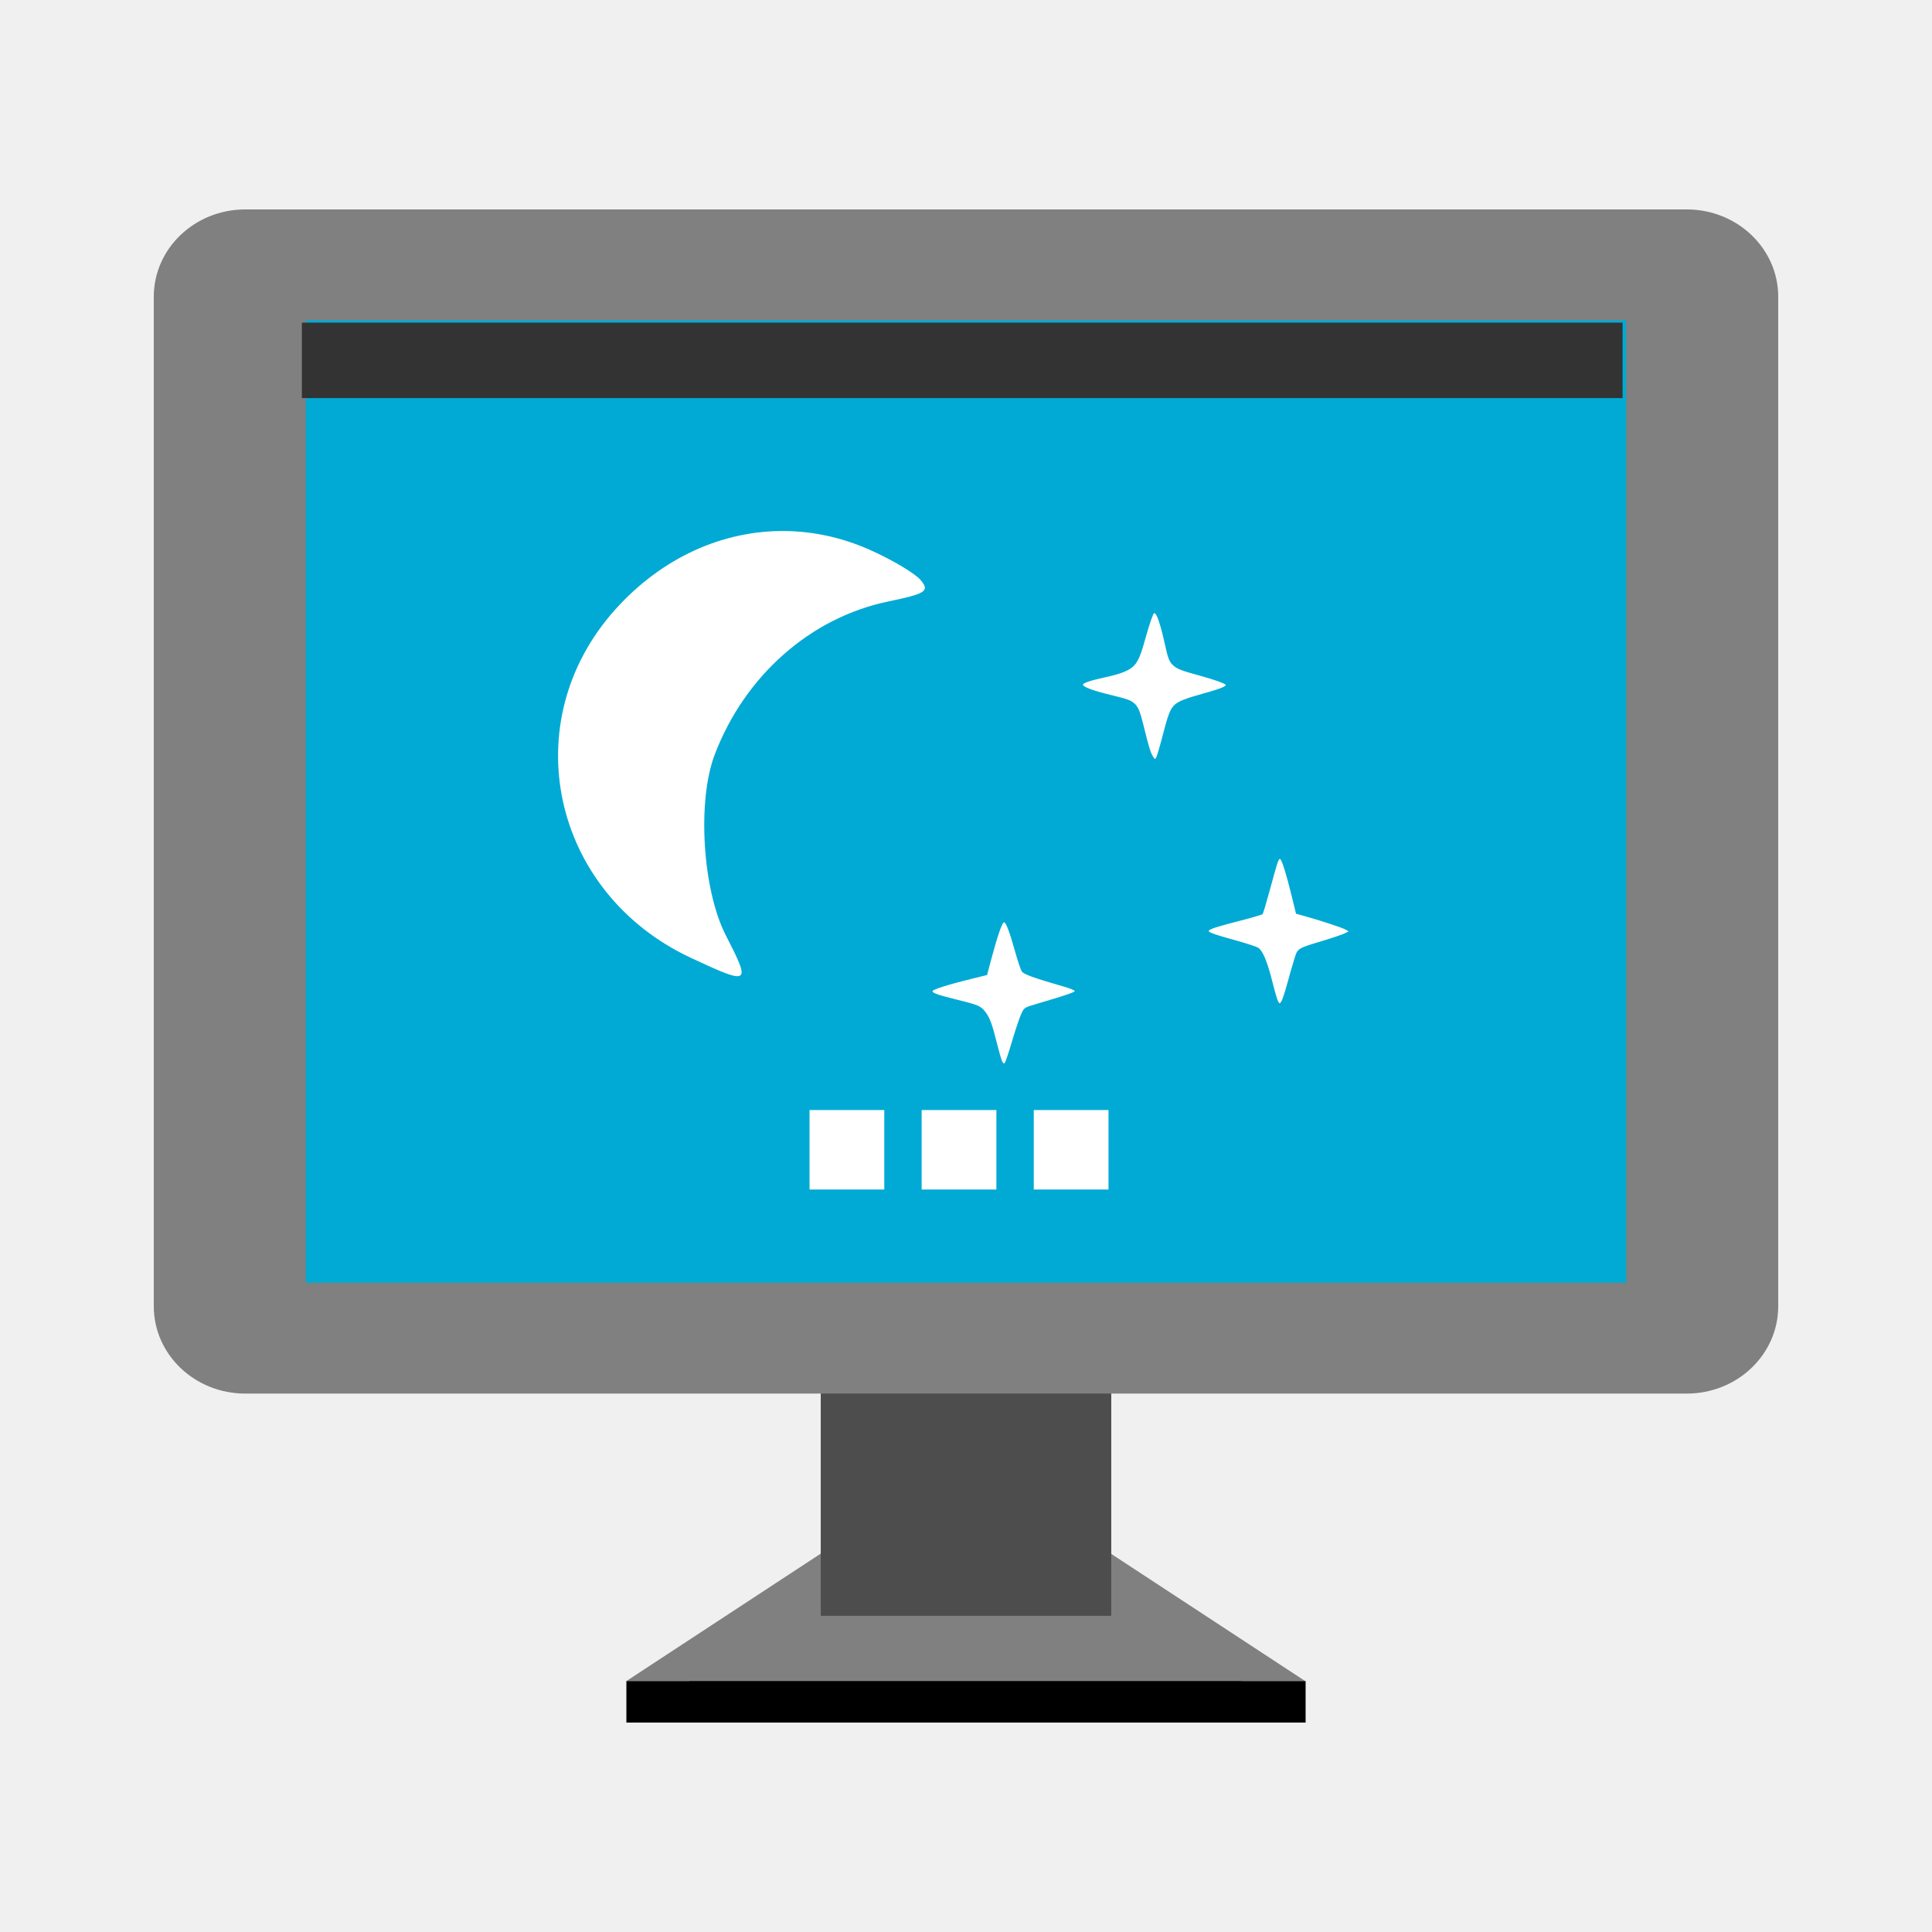
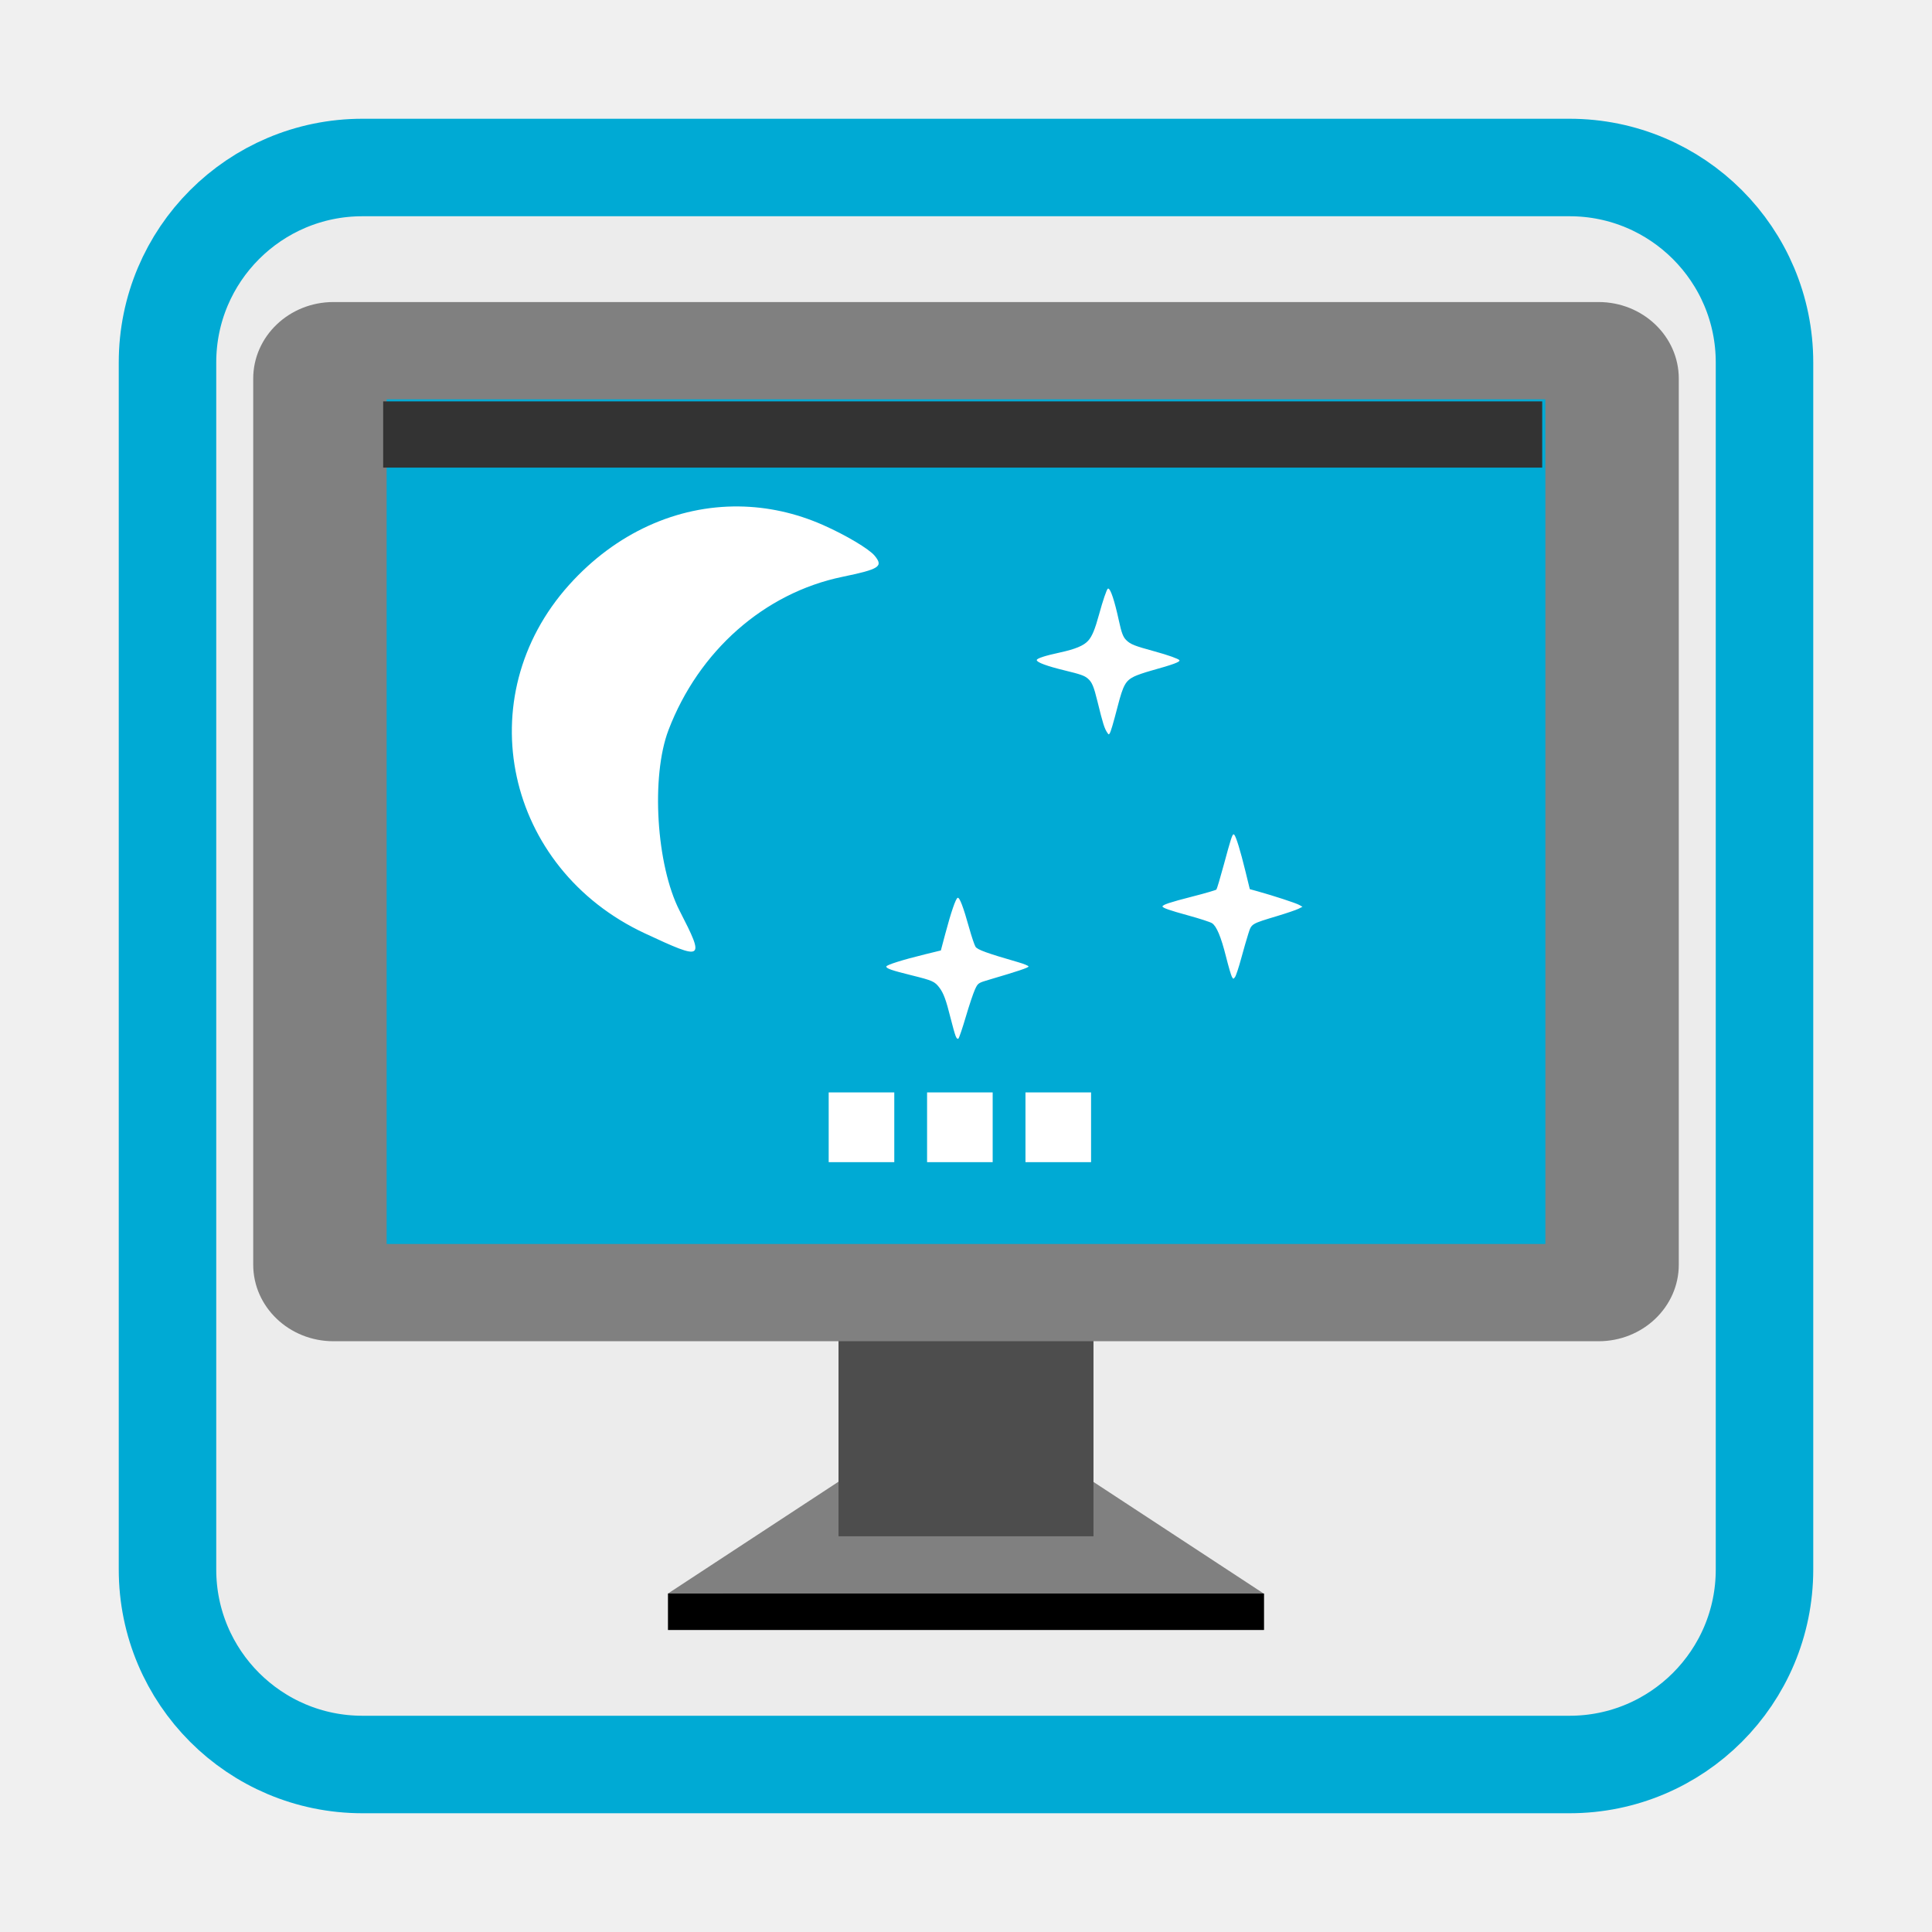
<svg xmlns="http://www.w3.org/2000/svg" id="svg2" version="1.1" width="512" height="512" viewBox="0 0 512 512">
  <defs id="defs6" />
  <path style="fill:#6d6c6d;fill-opacity:1;fill-rule:nonzero;stroke:none" d="" id="path3775" />
-   <g transform="translate(-8.3144176e-6,3.499998)" id="g4168">
-     <path style="fill:#808080;fill-opacity:1;fill-rule:evenodd;stroke:none;stroke-width:1.384px;stroke-linecap:butt;stroke-linejoin:miter;stroke-opacity:1" d="M 221.35,416.705 166,453 l 179.886,0 -55.35,-36.295 z" id="path4160" />
-     <path id="path4158" d="M 221.35,405.705 166,442 l 179.886,0 -55.35,-36.295 z" style="fill:#808080;fill-opacity:1;fill-rule:evenodd;stroke:none;stroke-width:1.384px;stroke-linecap:butt;stroke-linejoin:miter;stroke-opacity:1" />
-     <rect rx="0" ry="0" y="339.052" x="217.504" height="85.654" width="76.992" id="rect4154" style="opacity:1;fill:#4d4d4d;fill-opacity:1;stroke:none;stroke-width:21.721;stroke-miterlimit:4;stroke-dasharray:none;stroke-opacity:1" />
-     <g transform="matrix(1.207396,0,0,1.152715,-22.88116,-79.53182)" id="g4150">
-       <rect ry="20.073" style="opacity:1;fill:#808080;fill-opacity:1" id="rect4477" width="356.545" height="272.239" x="52.705" y="114.106" />
-       <rect y="139.587" x="86.076" height="221.278" width="289.803" id="rect4479" style="opacity:1;fill:#00aad4;fill-opacity:1" />
+   <g id="g4200" transform="translate(850.6439,-32.77408)">
+     <rect ry="51.672" rx="51.672" y="77.163" x="-806.255" height="423.222" width="423.222" id="rect4136" style="opacity:1;fill:#ececec;fill-opacity:1;stroke:#00aad4;stroke-width:25.836;stroke-miterlimit:4;stroke-dasharray:none;stroke-opacity:1" />
+     <g id="g4168-8" transform="matrix(0.8775861,0,0,0.8775861,-819.3059,67.18359)">
+       <path id="path4160-3" d="M 221.35,416.705 166,453 l 179.886,0 -55.35,-36.295 z" style="fill:#808080;fill-opacity:1;fill-rule:evenodd;stroke:none;stroke-width:1.384px;stroke-linecap:butt;stroke-linejoin:miter;stroke-opacity:1" />
+       <path style="fill:#808080;fill-opacity:1;fill-rule:evenodd;stroke:none;stroke-width:1.384px;stroke-linecap:butt;stroke-linejoin:miter;stroke-opacity:1" d="M 221.35,405.705 166,442 l 179.886,0 -55.35,-36.295 z" id="path4158-1" />
+       <rect style="opacity:1;fill:#4d4d4d;fill-opacity:1;stroke:none;stroke-width:21.721;stroke-miterlimit:4;stroke-dasharray:none;stroke-opacity:1" id="rect4154-5" width="76.992" height="85.654" x="217.504" y="339.052" ry="0" rx="0" />
+       <g id="g4150-2" transform="matrix(1.207396,0,0,1.152715,-22.88116,-79.53182)">
+         <rect y="114.106" x="52.705" height="272.239" width="356.545" id="rect4477-2" style="opacity:1;fill:#808080;fill-opacity:1" ry="20.073" />
+         <rect style="opacity:1;fill:#00aad4;fill-opacity:1" id="rect4479-6" width="289.803" height="221.278" x="86.076" y="139.587" />
+       </g>
+       <path style="fill:#000000;fill-opacity:1;fill-rule:evenodd;stroke:none;stroke-width:1px;stroke-linecap:butt;stroke-linejoin:miter;stroke-opacity:1" d="m 166,442 0,11 180,0 0,-11 z" id="path4162-2" />
+       <path style="fill:#ffffff;fill-opacity:1;stroke:none;stroke-width:4.169" d="m 293.767,290.674 -19.808,0 0,21.059 19.808,0 0,-21.059 z m -29.712,0 -19.808,0 0,21.059 19.808,0 0,-21.059 z m -29.712,0 -19.808,0 0,21.059 19.808,0 0,-21.059 z" id="rect3369-0" />
+       <path style="fill:#333333;fill-opacity:1;fill-rule:evenodd;stroke:none;stroke-width:1px;stroke-linecap:butt;stroke-linejoin:miter;stroke-opacity:1" d="m 80,82 0,20 350,0 0,-20 z" id="path4164-3" />
    </g>
-     <path id="path4162" d="m 166,442 0,11 180,0 0,-11 z" style="fill:#000000;fill-opacity:1;fill-rule:evenodd;stroke:none;stroke-width:1px;stroke-linecap:butt;stroke-linejoin:miter;stroke-opacity:1" />
-     <path id="rect3369" d="m 293.767,290.674 -19.808,0 0,21.059 19.808,0 0,-21.059 z m -29.712,0 -19.808,0 0,21.059 19.808,0 0,-21.059 z m -29.712,0 -19.808,0 0,21.059 19.808,0 0,-21.059 z" style="fill:#ffffff;fill-opacity:1;stroke:none;stroke-width:4.169" />
-     <path id="path4164" d="m 80,82 0,20 350,0 0,-20 z" style="fill:#333333;fill-opacity:1;fill-rule:evenodd;stroke:none;stroke-width:1px;stroke-linecap:butt;stroke-linejoin:miter;stroke-opacity:1" />
+     <path id="path3777" d="m -654.797,166.989 c -16.463,-0.202 -32.628,6.992 -45.008,20.762 -26.805,29.813 -16.938,75.15 20.109,92.4 15.62,7.273 15.879,7.102 9.156,-6.014 -6.191,-12.079 -7.635,-35.619 -2.939,-47.914 8.006,-20.962 25.387,-36.288 46.014,-40.57 9.949,-2.065 10.98,-2.739 8.604,-5.617 -1.485,-1.799 -7.617,-5.449 -13.627,-8.111 -7.279,-3.225 -14.825,-4.844 -22.309,-4.936 z m 97.857,21.764 c -0.041,-0.004 -0.082,0.004 -0.119,0.027 -0.304,0.188 -1.33,3.199 -2.293,6.725 -1.109,4.06 -1.875,5.914 -2.92,7.07 -1.183,1.309 -3.394,2.23 -7.492,3.121 -4.024,0.874 -6.129,1.563 -6.129,2.006 0,0.604 2.672,1.593 7.43,2.748 4.186,1.016 5.196,1.37 6.092,2.137 1.125,0.963 1.591,2.075 2.592,6.17 1.412,5.778 1.831,7.102 2.604,8.225 0.334,0.485 0.368,0.497 0.59,0.18 0.304,-0.435 0.918,-2.506 2.166,-7.309 1.445,-5.561 2.066,-6.672 4.369,-7.811 0.736,-0.364 2.695,-1.04 4.354,-1.502 6.03,-1.681 7.878,-2.364 7.6,-2.814 -0.221,-0.358 -3.035,-1.36 -6.461,-2.299 -5.493,-1.506 -6.428,-1.873 -7.582,-2.979 -0.864,-0.827 -1.267,-1.879 -1.982,-5.166 -1.158,-5.321 -2.199,-8.462 -2.816,-8.529 z m 33.227,65.131 c -0.369,-0.042 -0.808,1.399 -2.586,7.973 -0.947,3.501 -1.842,6.498 -1.988,6.66 -0.147,0.162 -3.075,1.012 -6.506,1.889 -5.688,1.454 -7.775,2.145 -7.775,2.574 0,0.39 1.812,1.027 6.844,2.406 2.979,0.817 5.804,1.735 6.275,2.041 1.21,0.784 2.39,3.609 3.715,8.885 0.628,2.501 1.319,4.878 1.535,5.281 0.368,0.688 0.421,0.694 0.857,0.098 0.256,-0.35 0.987,-2.562 1.625,-4.916 0.638,-2.354 1.492,-5.313 1.898,-6.576 0.857,-2.666 0.701,-2.571 7.703,-4.684 2.473,-0.746 4.981,-1.601 5.57,-1.898 l 1.072,-0.541 -0.891,-0.5 c -0.867,-0.489 -6.869,-2.451 -11.004,-3.596 l -2.064,-0.572 -1.18,-4.826 c -1.308,-5.353 -2.454,-9.091 -2.943,-9.6 -0.054,-0.056 -0.105,-0.092 -0.158,-0.098 z m -73.137,16.818 c -0.51,0.17 -1.743,3.756 -3.293,9.578 l -1.164,4.373 -4.209,1.031 c -5.982,1.466 -10.246,2.813 -10.246,3.236 0,0.523 1.394,1.005 6.775,2.34 5.484,1.361 6.038,1.607 7.291,3.25 1.108,1.453 1.769,3.254 2.979,8.113 0.501,2.013 1.095,4.121 1.318,4.686 0.262,0.662 0.532,0.902 0.76,0.674 0.195,-0.195 1.075,-2.799 1.955,-5.785 0.88,-2.987 1.962,-6.217 2.404,-7.178 0.798,-1.735 0.826,-1.753 3.939,-2.668 7.503,-2.205 10.271,-3.136 10.271,-3.451 0,-0.185 -1.193,-0.682 -2.652,-1.104 -8.357,-2.414 -10.898,-3.332 -11.4,-4.123 -0.284,-0.447 -1.045,-2.707 -1.691,-5.021 -1.559,-5.582 -2.529,-8.12 -3.037,-7.951 z" style="fill:#ffffff;fill-opacity:1;fill-rule:nonzero;stroke:none" />
  </g>
-   <path style="fill:#ffffff;fill-opacity:1;fill-rule:nonzero;stroke:none" d="m 208.093,140.727 c -16.463,-0.202 -32.628,6.992 -45.008,20.762 -26.805,29.813 -16.938,75.15 20.109,92.4 15.62,7.273 15.879,7.102 9.156,-6.014 -6.191,-12.079 -7.635,-35.619 -2.939,-47.914 8.006,-20.962 25.387,-36.288 46.014,-40.57 9.949,-2.065 10.98,-2.739 8.604,-5.617 -1.485,-1.799 -7.617,-5.449 -13.627,-8.111 -7.279,-3.225 -14.825,-4.844 -22.309,-4.936 z m 97.857,21.764 c -0.041,-0.004 -0.082,0.004 -0.119,0.027 -0.304,0.188 -1.33,3.199 -2.293,6.725 -1.109,4.06 -1.875,5.914 -2.92,7.07 -1.183,1.309 -3.394,2.23 -7.492,3.121 -4.024,0.874 -6.129,1.563 -6.129,2.006 0,0.604 2.672,1.593 7.43,2.748 4.186,1.016 5.196,1.37 6.092,2.137 1.125,0.963 1.591,2.075 2.592,6.17 1.412,5.778 1.831,7.102 2.604,8.225 0.334,0.485 0.368,0.497 0.59,0.18 0.304,-0.435 0.918,-2.506 2.166,-7.309 1.445,-5.561 2.066,-6.672 4.369,-7.811 0.736,-0.364 2.695,-1.04 4.354,-1.502 6.03,-1.681 7.878,-2.364 7.6,-2.814 -0.221,-0.358 -3.035,-1.36 -6.461,-2.299 -5.493,-1.506 -6.428,-1.873 -7.582,-2.979 -0.864,-0.827 -1.267,-1.879 -1.982,-5.166 -1.158,-5.321 -2.199,-8.462 -2.816,-8.529 z m 33.227,65.131 c -0.369,-0.042 -0.808,1.399 -2.586,7.973 -0.947,3.501 -1.842,6.498 -1.988,6.66 -0.147,0.162 -3.075,1.012 -6.506,1.889 -5.688,1.454 -7.775,2.145 -7.775,2.574 0,0.39 1.812,1.027 6.844,2.406 2.979,0.817 5.804,1.735 6.275,2.041 1.21,0.784 2.39,3.609 3.715,8.885 0.628,2.501 1.319,4.878 1.535,5.281 0.368,0.688 0.421,0.694 0.857,0.098 0.256,-0.35 0.987,-2.562 1.625,-4.916 0.638,-2.354 1.492,-5.313 1.898,-6.576 0.857,-2.666 0.701,-2.571 7.703,-4.684 2.473,-0.746 4.981,-1.601 5.57,-1.898 l 1.072,-0.541 -0.891,-0.5 c -0.867,-0.489 -6.869,-2.451 -11.004,-3.596 l -2.064,-0.572 -1.18,-4.826 c -1.308,-5.353 -2.454,-9.091 -2.943,-9.6 -0.054,-0.056 -0.105,-0.092 -0.158,-0.098 z m -73.137,16.818 c -0.51,0.17 -1.743,3.756 -3.293,9.578 l -1.164,4.373 -4.209,1.031 c -5.982,1.466 -10.246,2.813 -10.246,3.236 0,0.523 1.394,1.005 6.775,2.34 5.484,1.361 6.038,1.607 7.291,3.25 1.108,1.453 1.769,3.254 2.979,8.113 0.501,2.013 1.095,4.121 1.318,4.686 0.262,0.662 0.532,0.902 0.76,0.674 0.195,-0.195 1.075,-2.799 1.955,-5.785 0.88,-2.987 1.962,-6.217 2.404,-7.178 0.798,-1.735 0.826,-1.753 3.939,-2.668 7.503,-2.205 10.271,-3.136 10.271,-3.451 0,-0.185 -1.193,-0.682 -2.652,-1.104 -8.357,-2.414 -10.898,-3.332 -11.4,-4.123 -0.284,-0.447 -1.045,-2.707 -1.691,-5.021 -1.559,-5.582 -2.529,-8.12 -3.037,-7.951 z" id="path3777" />
</svg>
